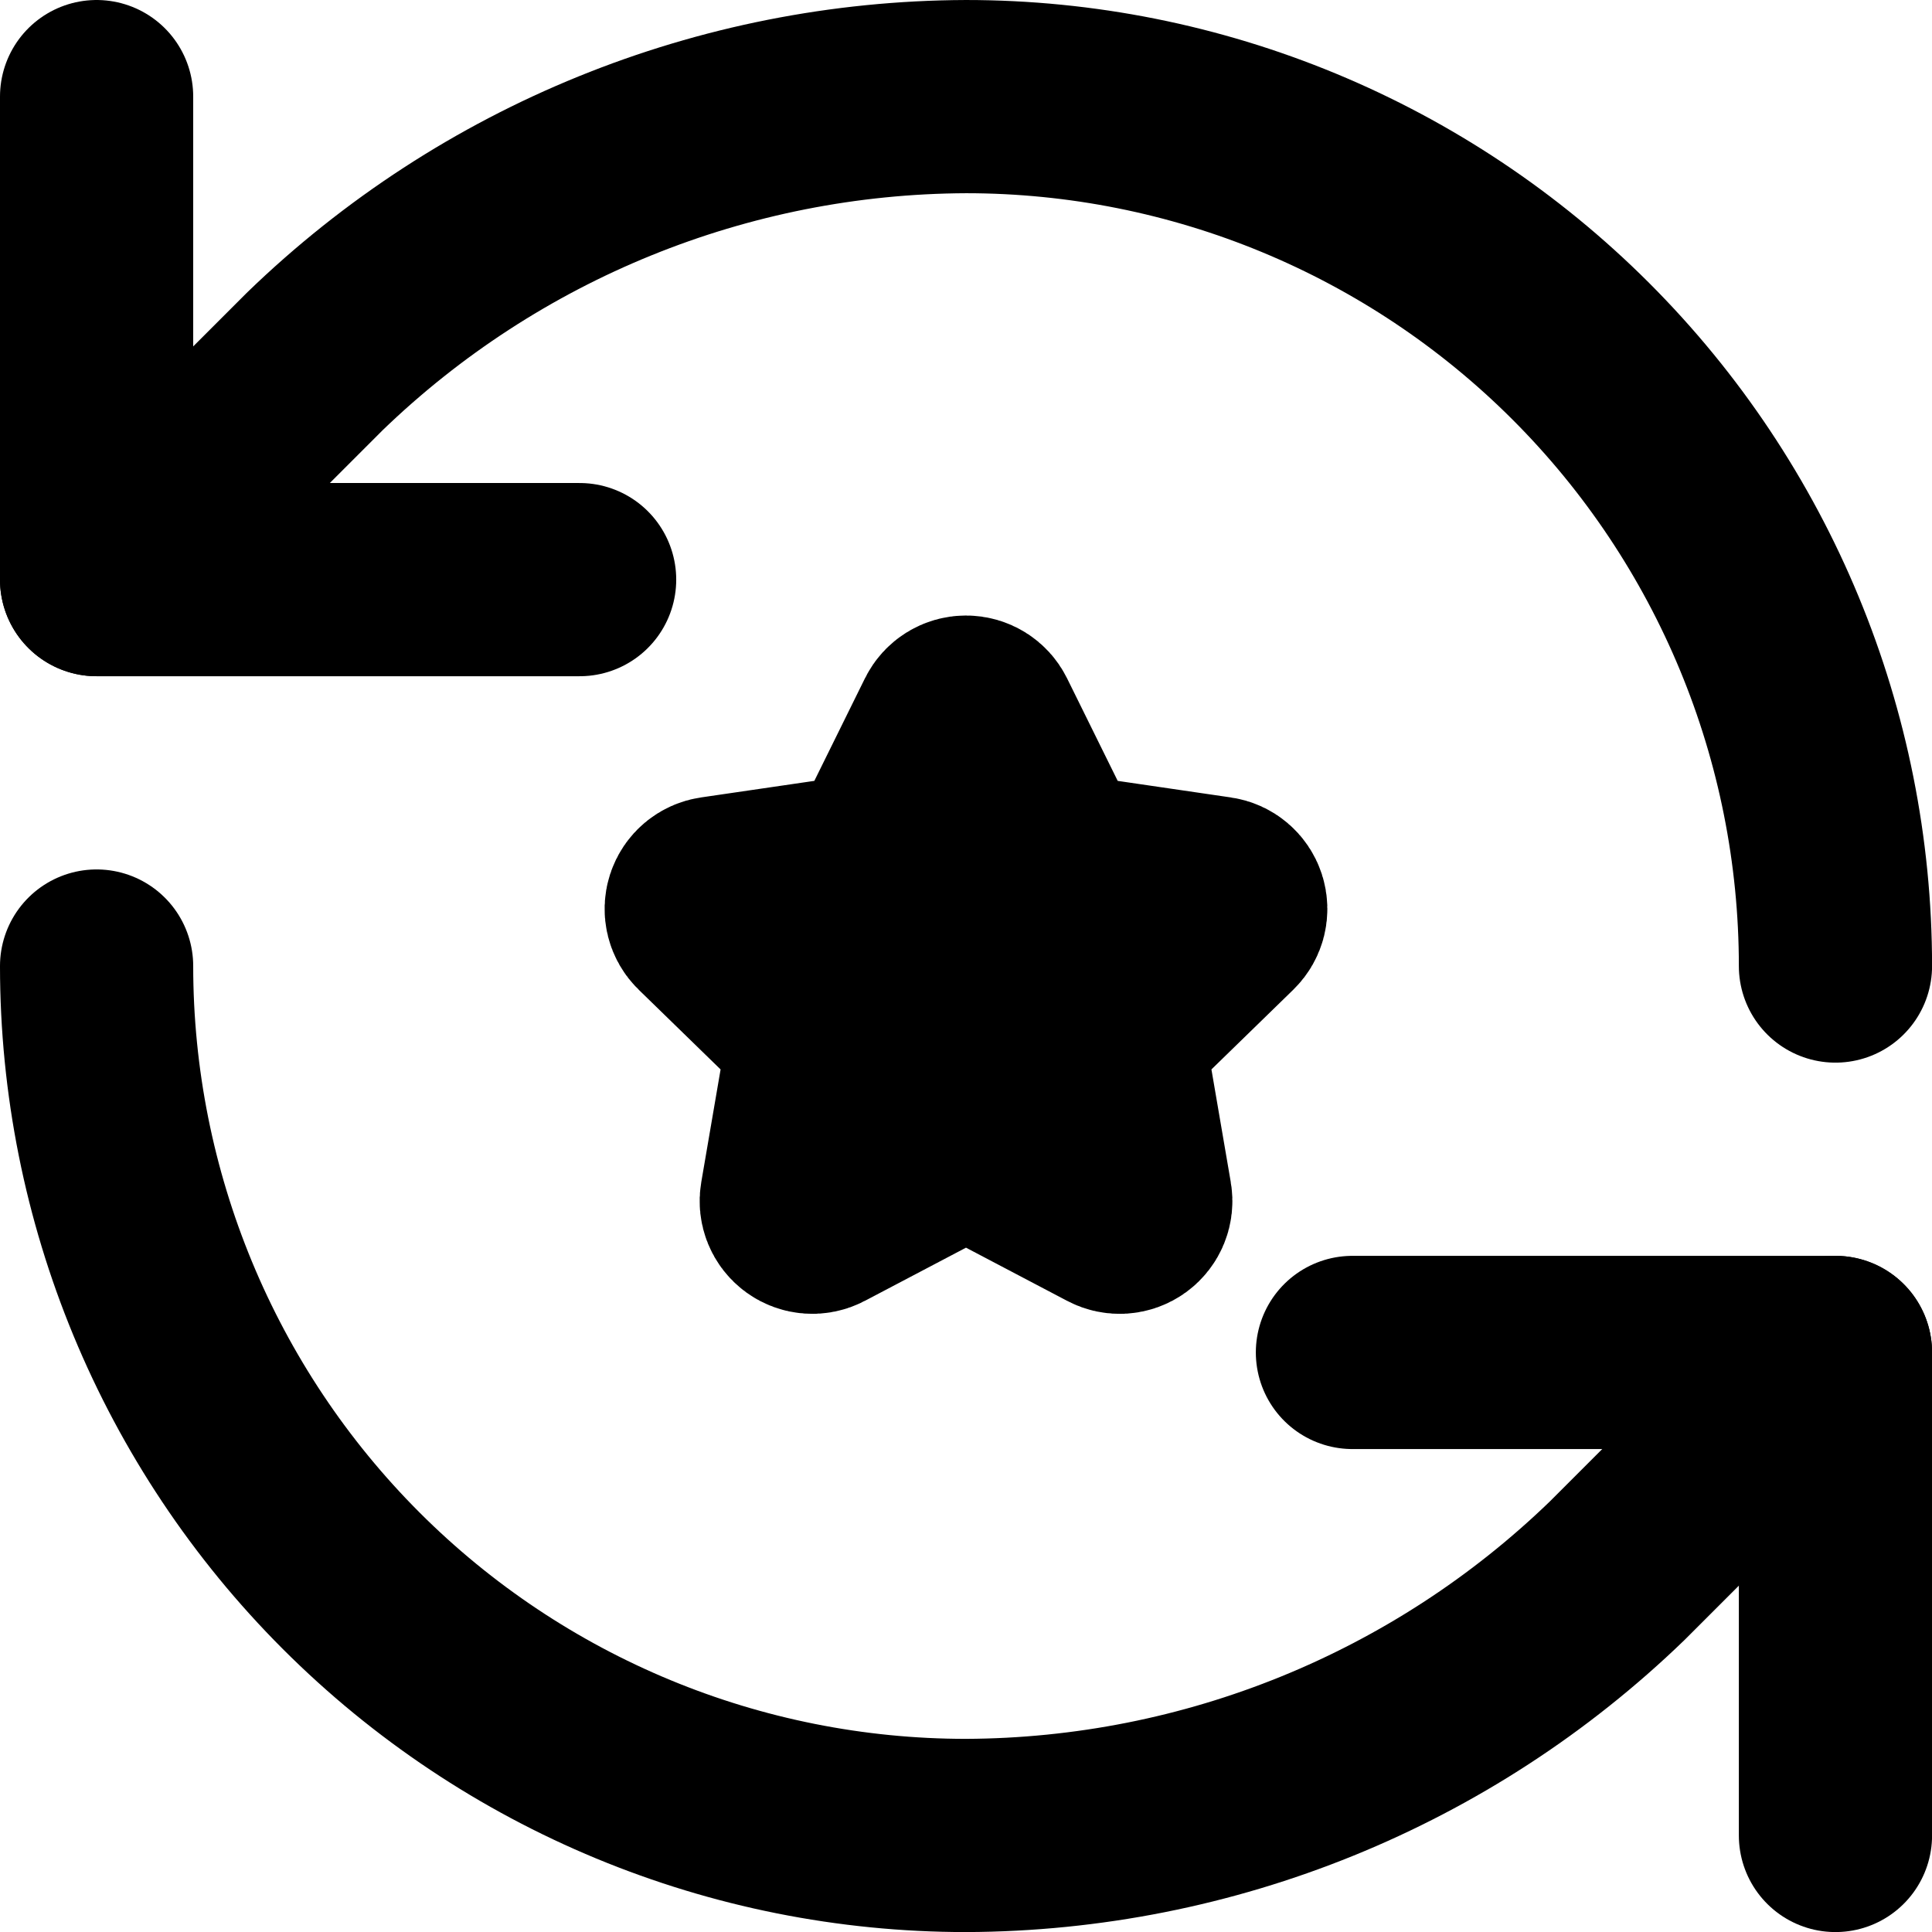
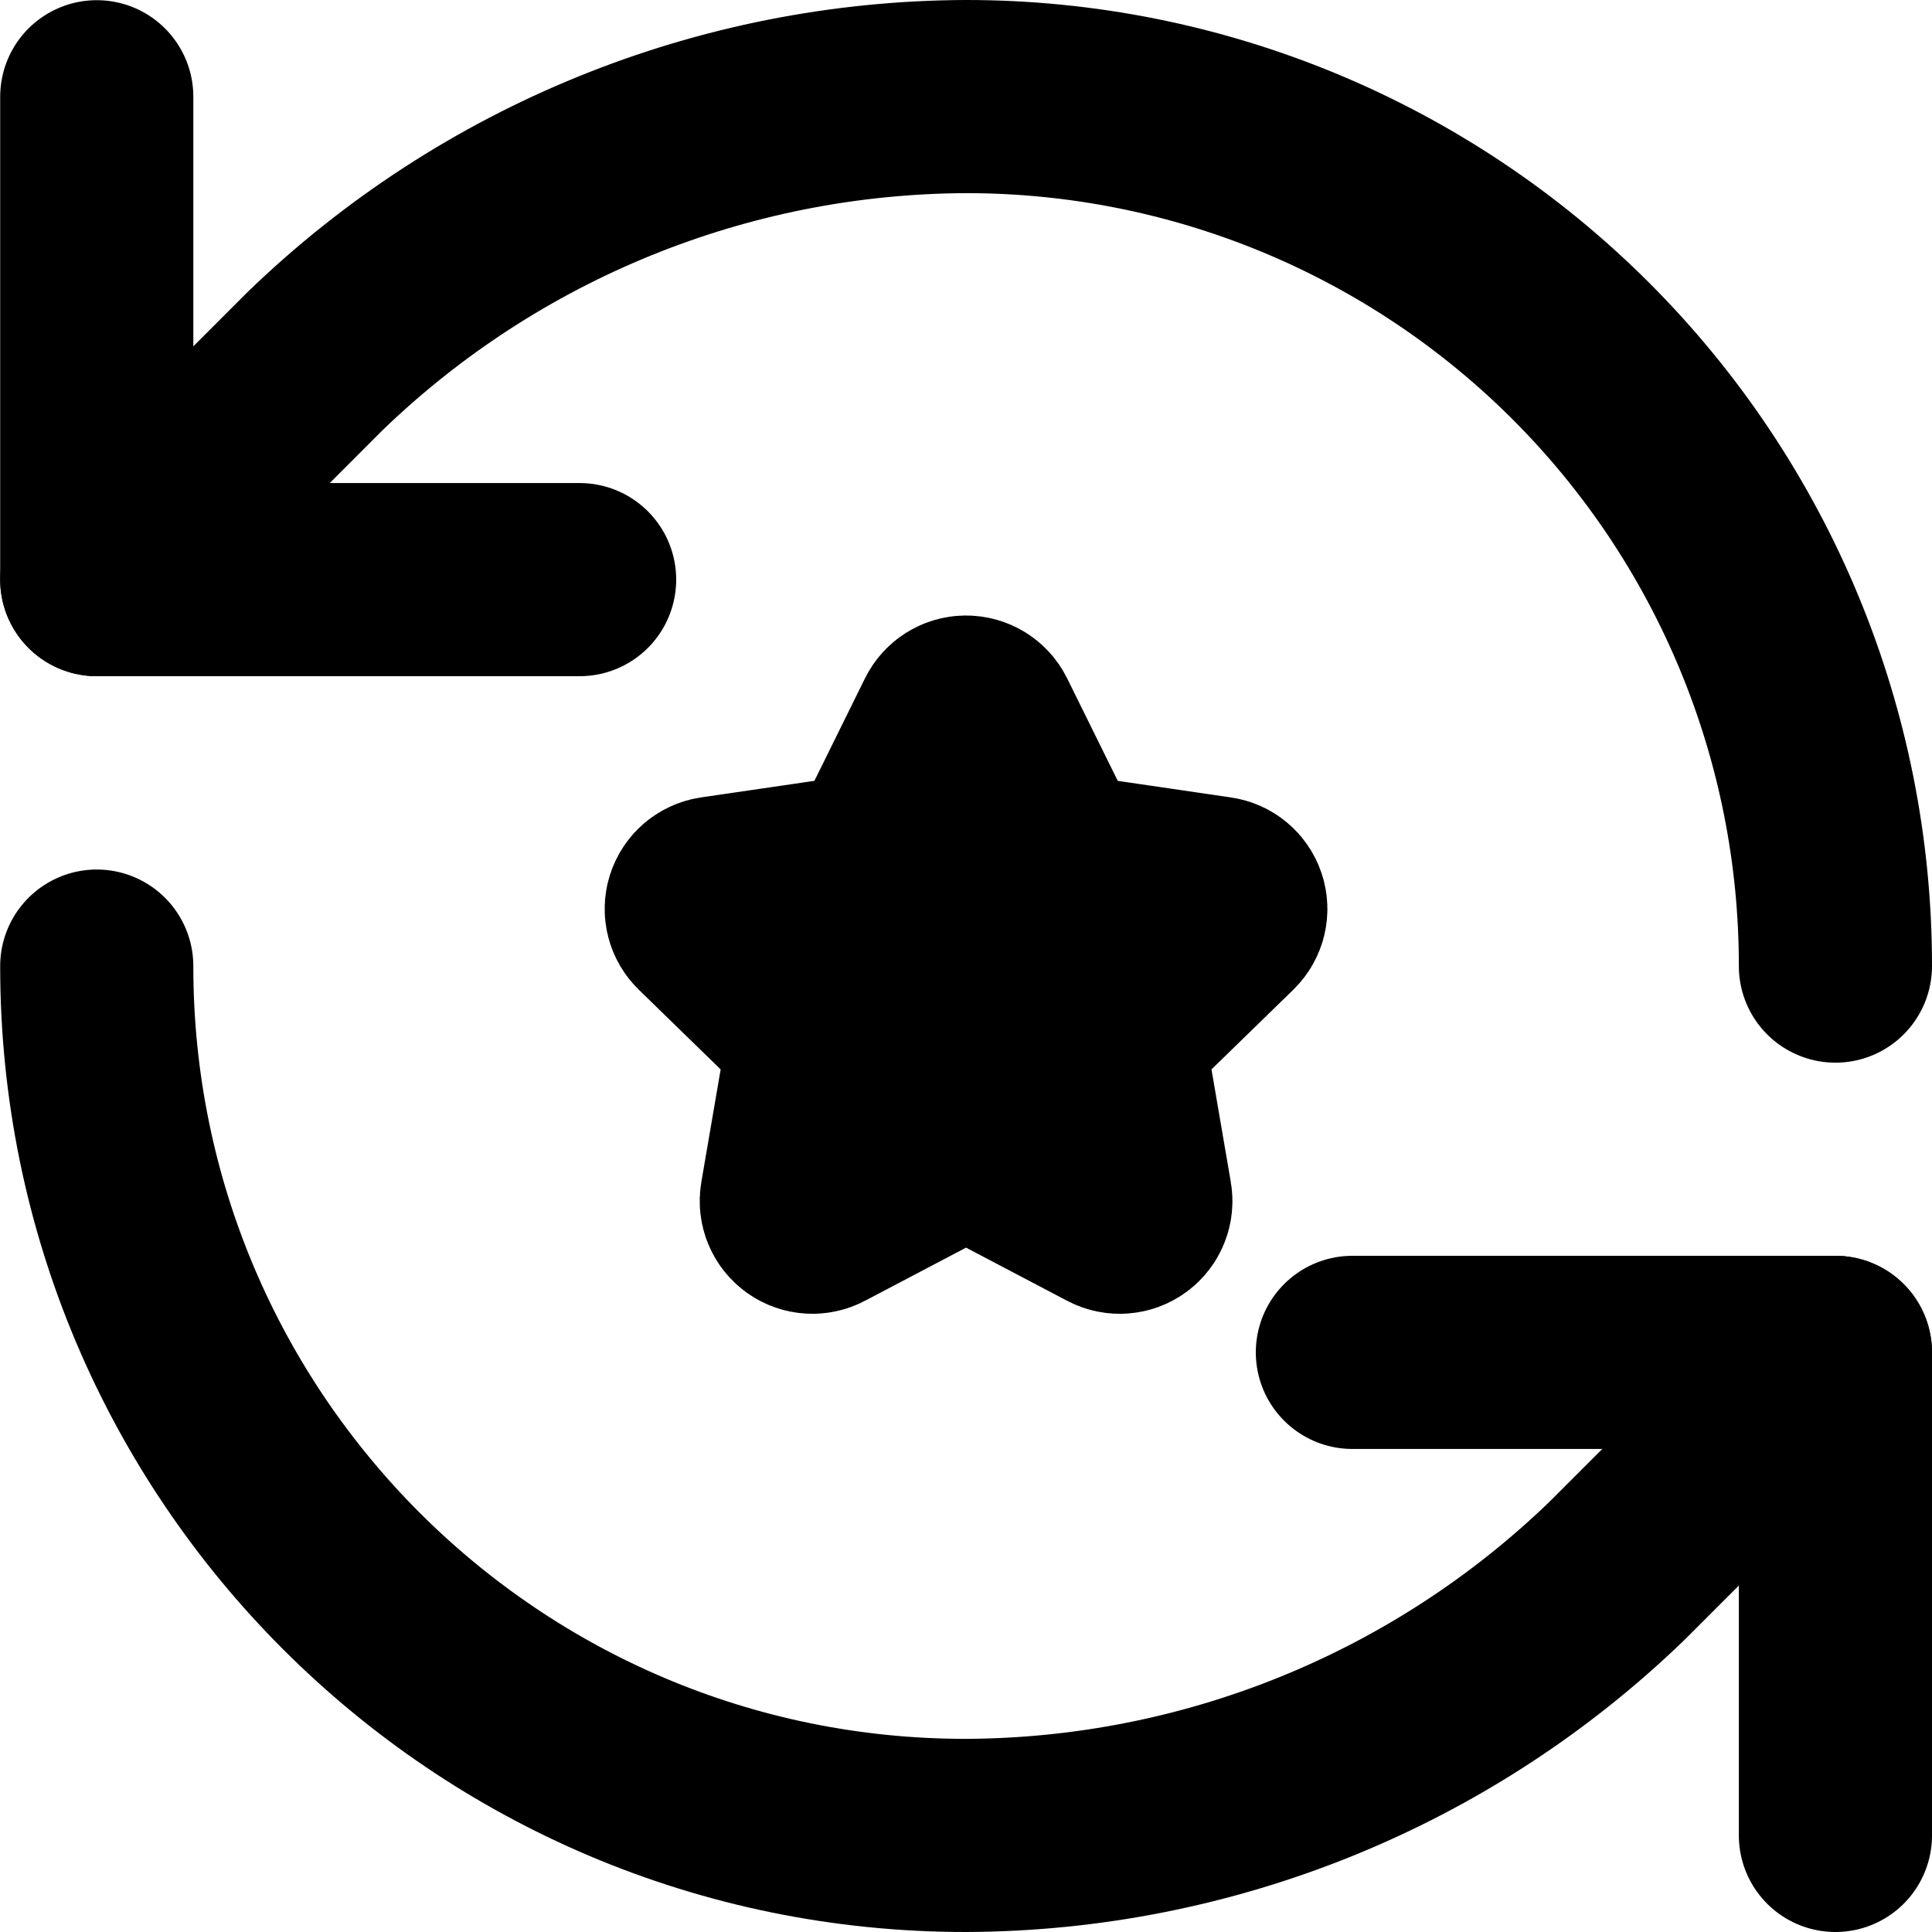
- <svg xmlns="http://www.w3.org/2000/svg" width="10.583mm" height="10.583mm" viewBox="0 0 10.583 10.583" version="1.1" id="svg1" xml:space="preserve">
-   <defs id="defs1" />
-   <g id="layer1" transform="translate(-99.66323,-143.2083)">
-     <g style="fill:none" id="g1" transform="matrix(0.2645833,0,0,0.2645833,98.60489,142.15)">
-       <path d="M 42,24 C 42,19.226 40.104,14.648 36.728,11.272 33.352,7.896 28.774,6 24,6 18.968,6.019 14.138,7.982 10.52,11.48 L 6,16" stroke="#000000" stroke-width="4" stroke-linecap="round" stroke-linejoin="round" id="path1" />
-       <path d="M 6,6 V 16 H 16" stroke="#000000" stroke-width="4" stroke-linecap="round" stroke-linejoin="round" id="path2" />
-       <path d="m 6,24 c 0,4.774 1.896,9.352 5.272,12.728 C 14.648,40.104 19.226,42 24,42 29.032,41.981 33.862,40.018 37.48,36.52 L 42,32" stroke="#000000" stroke-width="4" stroke-linecap="round" stroke-linejoin="round" id="path3" />
-       <path d="M 32,32 H 42 V 42" stroke="#000000" stroke-width="4" stroke-linecap="round" stroke-linejoin="round" id="path4" />
-     </g>
-     <g style="fill:#000000;fill-opacity:1;stroke:#000000;stroke-width:7.525;stroke-linecap:round;stroke-linejoin:round;stroke-dasharray:none" id="g2" transform="matrix(0.1438231,0,0,0.1438231,103.2289,146.8334)">
-       <path d="m 11.525,2.295 a 0.53,0.53 0 0 1 0.95,0 l 2.31,4.679 a 2.123,2.123 0 0 0 1.595,1.16 l 5.166,0.756 a 0.53,0.53 0 0 1 0.294,0.904 l -3.736,3.638 a 2.123,2.123 0 0 0 -0.611,1.878 l 0.882,5.14 a 0.53,0.53 0 0 1 -0.771,0.56 l -4.618,-2.428 a 2.122,2.122 0 0 0 -1.973,0 L 6.396,21.01 A 0.53,0.53 0 0 1 5.626,20.45 L 6.507,15.311 A 2.122,2.122 0 0 0 5.896,13.432 L 2.16,9.795 A 0.53,0.53 0 0 1 2.454,8.889 L 7.619,8.134 a 2.122,2.122 0 0 0 1.597,-1.16 z" id="path1-7" style="fill:#000000;fill-opacity:1;stroke-width:7.525;stroke-dasharray:none" />
-     </g>
+ <svg xmlns="http://www.w3.org/2000/svg" xml:space="preserve" width="40" height="40" viewBox="0 0 10.583 10.583">
+   <g stroke="#000" stroke-linecap="round" stroke-linejoin="round" stroke-width="4" style="fill:none">
+     <path stroke-width="1.058" d="M10.054 5.292A4.76 4.76 0 0 0 5.292.529a5.16 5.16 0 0 0-3.567 1.45L.53 3.175" />
+     <path stroke-width="1.058" d="M.53.53v2.645h2.645M.53 5.292a4.76 4.76 0 0 0 4.762 4.762 5.16 5.16 0 0 0 3.566-1.45l1.196-1.196" />
+     <path stroke-width="1.058" d="M7.408 7.408h2.646v2.646" />
+   </g>
+   <g style="fill:#000;fill-opacity:1;stroke:#000;stroke-width:7.525;stroke-linecap:round;stroke-linejoin:round;stroke-dasharray:none">
+     <path d="M11.525 2.295a.53.53 0 0 1 .95 0l2.31 4.679a2.12 2.12 0 0 0 1.595 1.16l5.166.756a.53.53 0 0 1 .294.904l-3.736 3.638a2.12 2.12 0 0 0-.611 1.878l.882 5.14a.53.53 0 0 1-.771.56l-4.618-2.428a2.12 2.12 0 0 0-1.973 0L6.396 21.01a.53.53 0 0 1-.77-.56l.881-5.139a2.12 2.12 0 0 0-.611-1.879L2.16 9.795a.53.53 0 0 1 .294-.906l5.165-.755a2.12 2.12 0 0 0 1.597-1.16z" style="fill:#000;fill-opacity:1;stroke-width:7.525;stroke-dasharray:none" transform="matrix(.14382 0 0 .14382 3.566 3.625)" />
  </g>
</svg>
